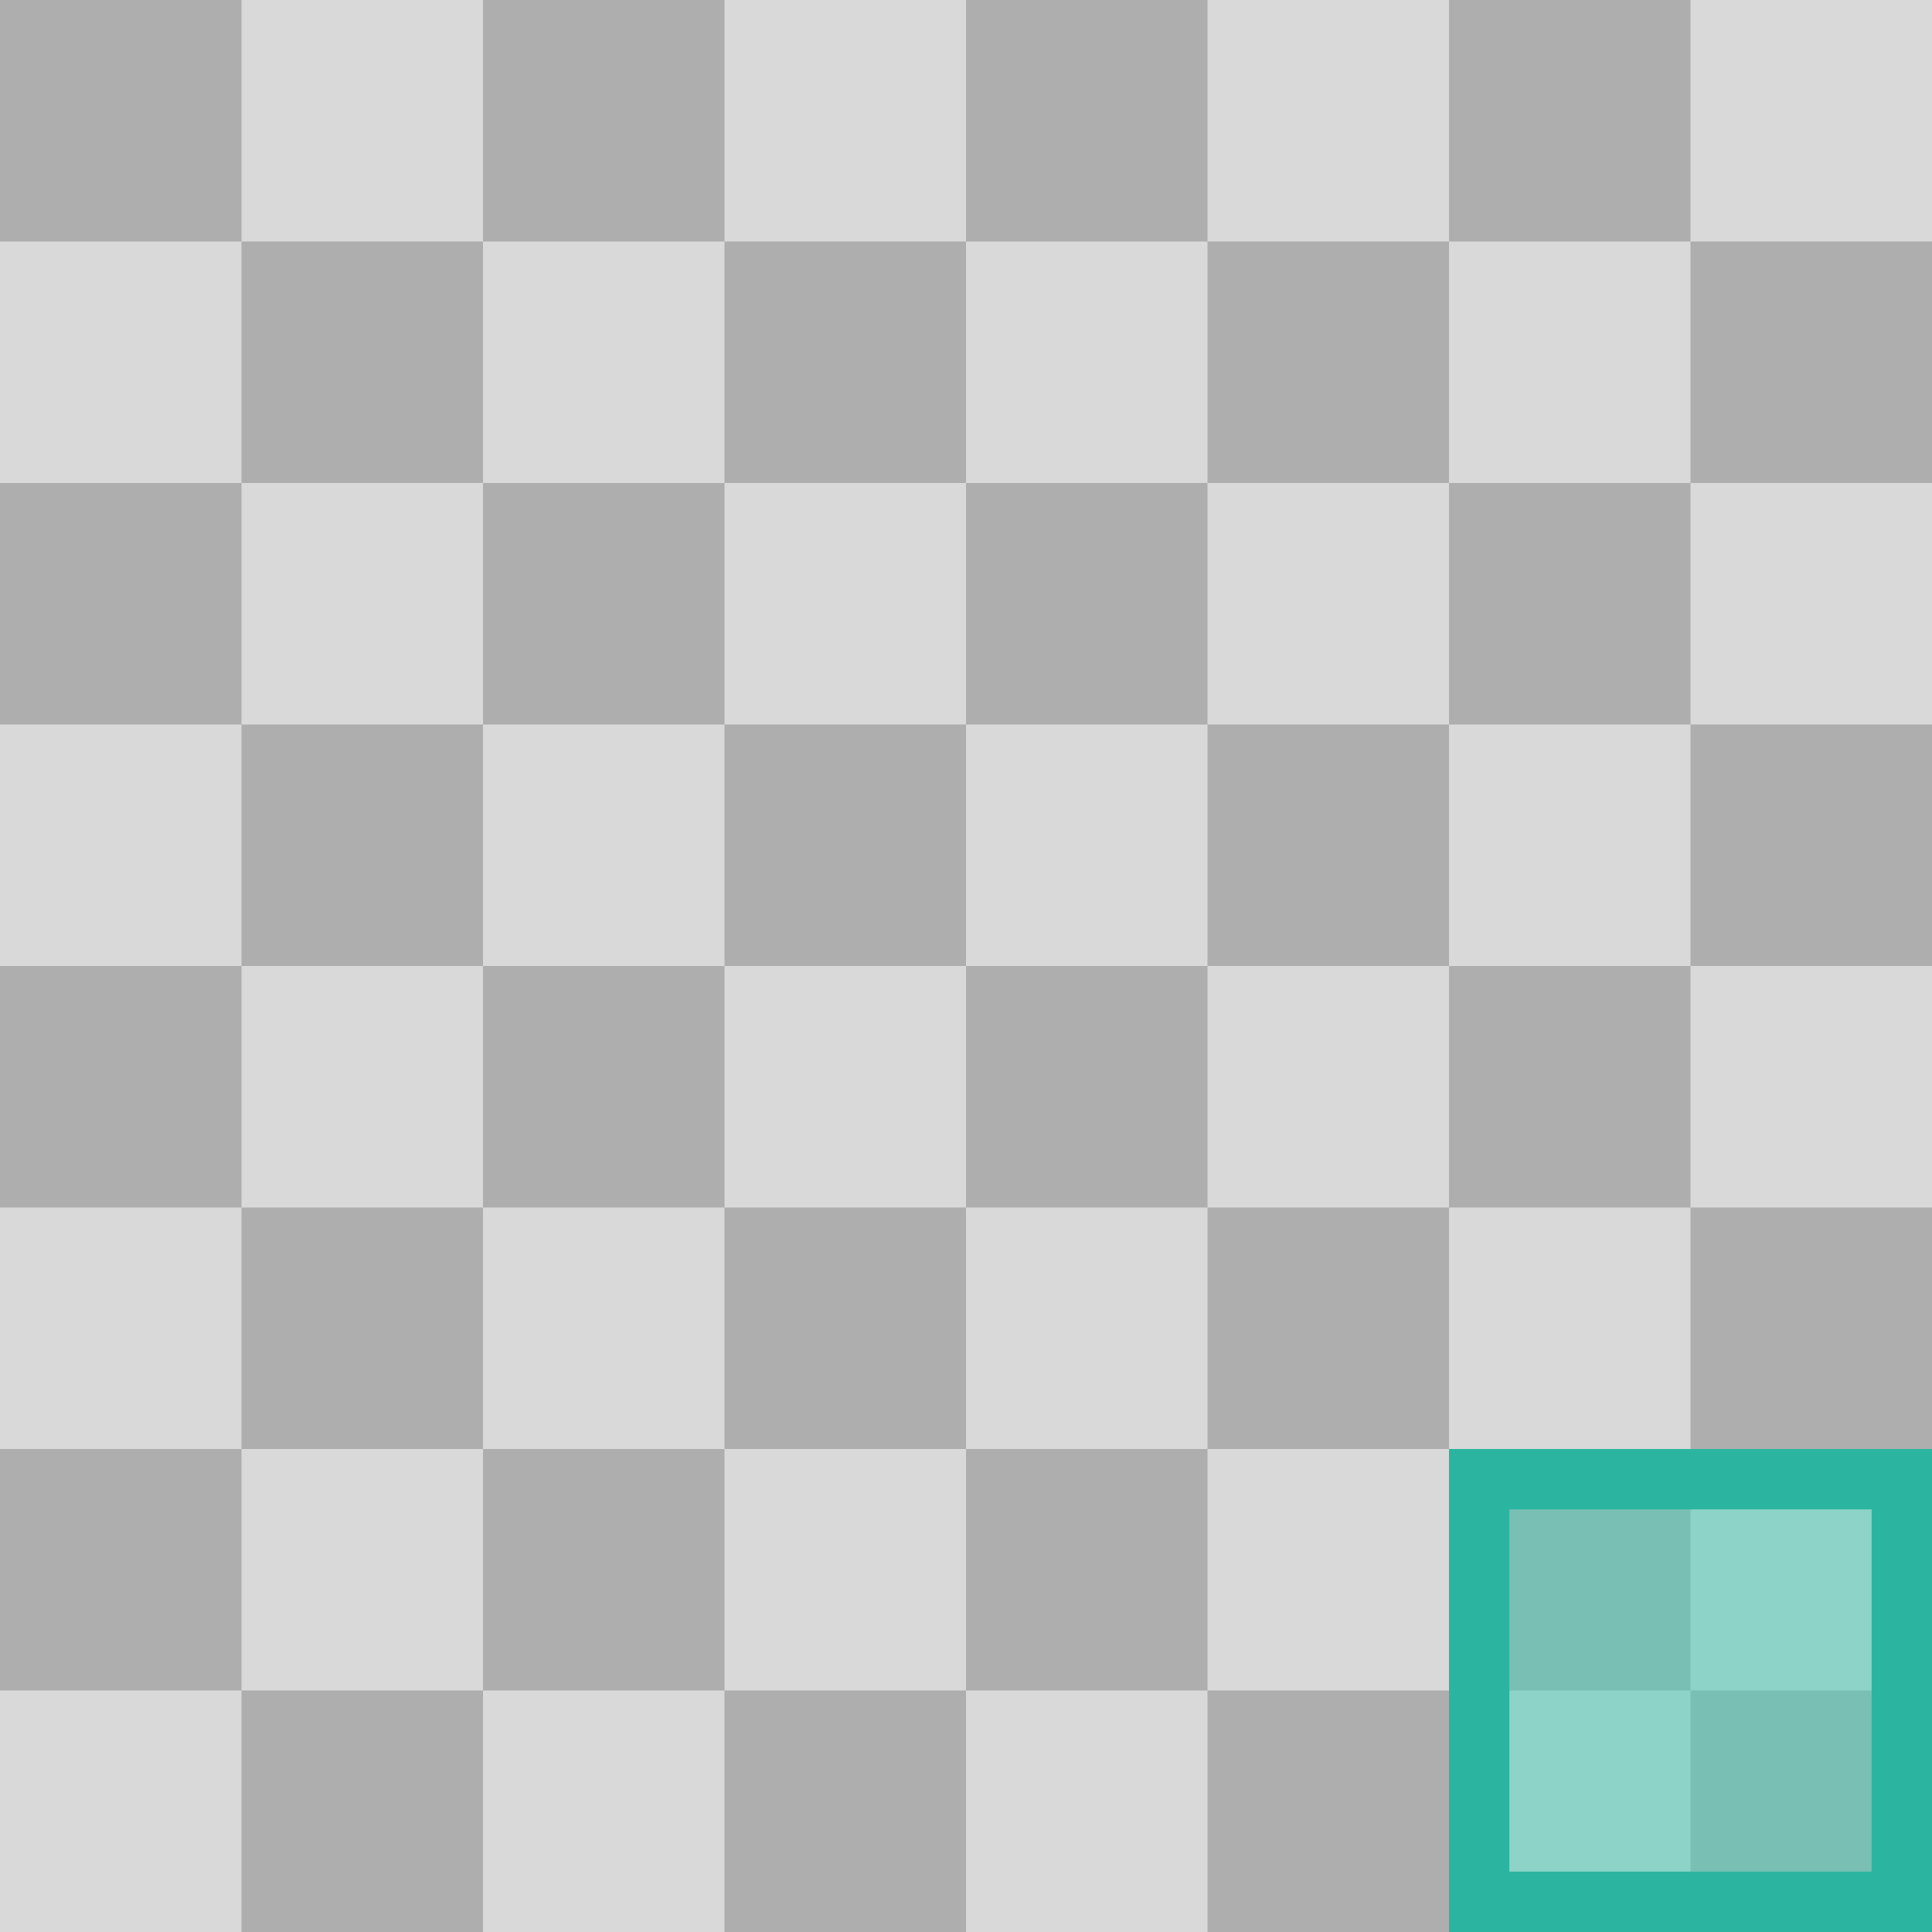
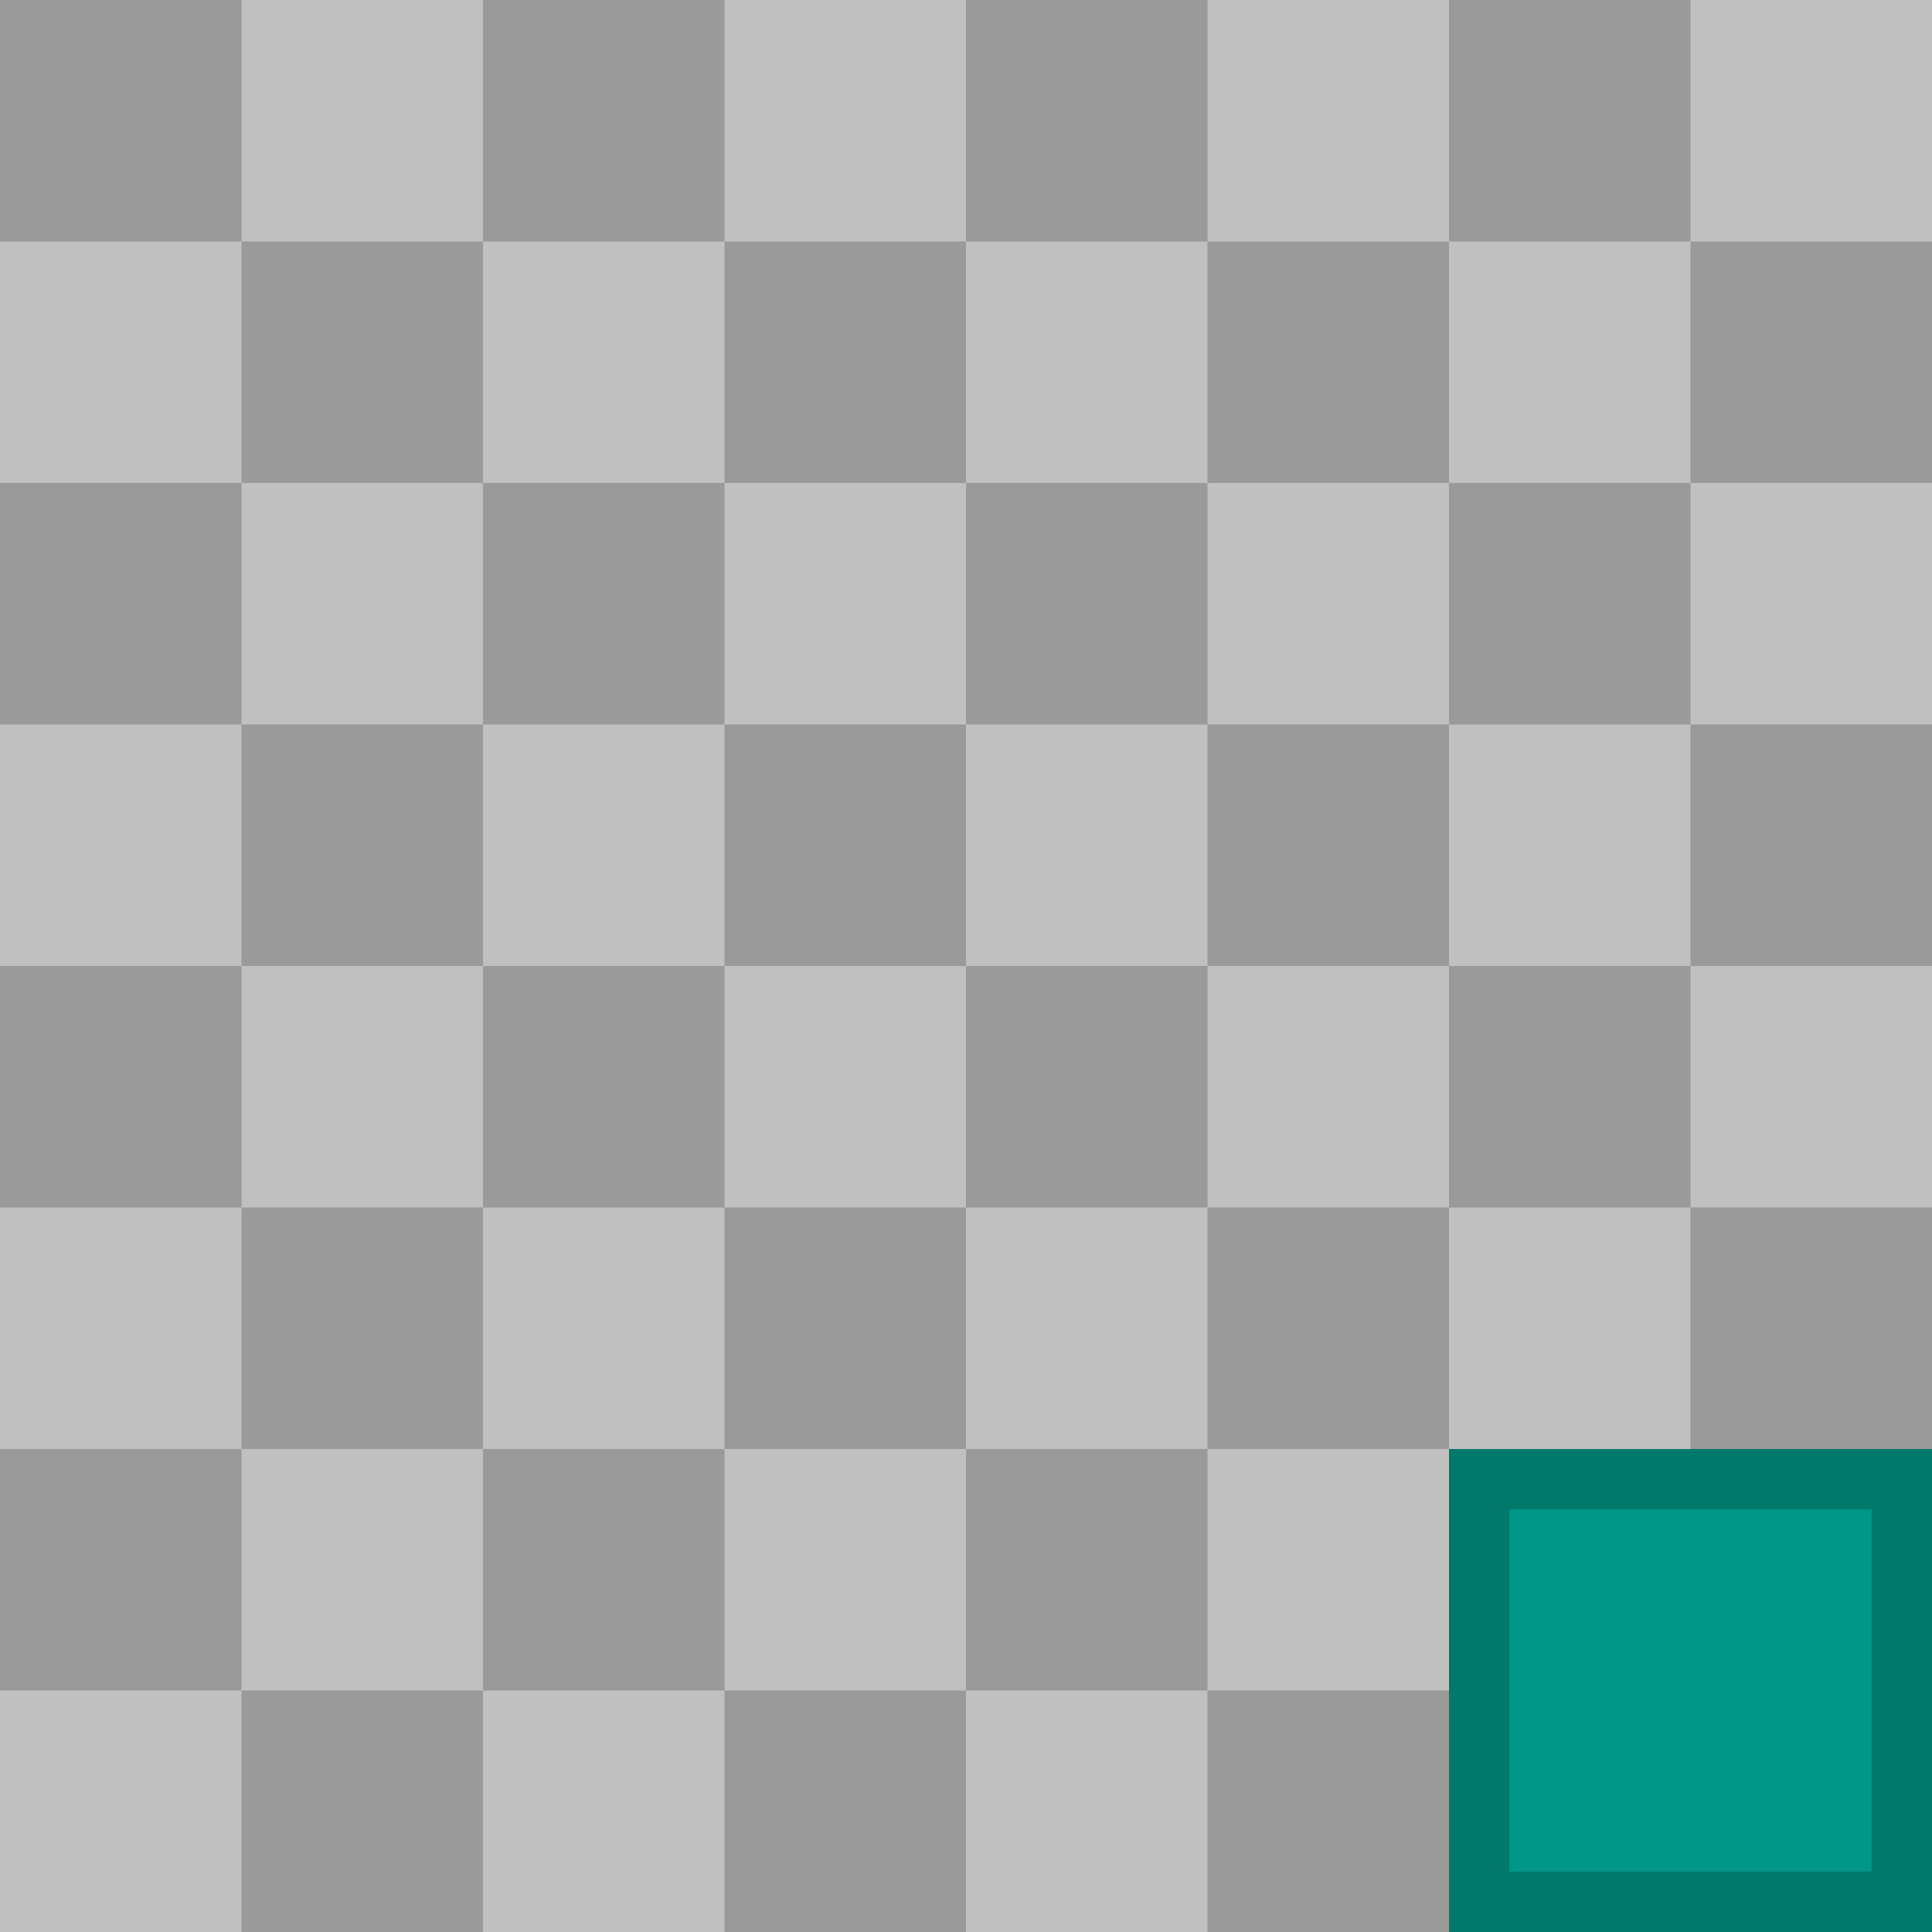
<svg xmlns="http://www.w3.org/2000/svg" width="32" height="32" viewBox="0 0 32 32" fill="none">
+   <rect width="32" height="32" fill="lightgrey" />
  <rect width="32" height="32" fill="white" fill-opacity="0.04" />
  <rect width="32" height="32" fill="black" fill-opacity="0.1" />
  <rect y="16" width="4" height="4" fill="black" fill-opacity="0.2" />
  <rect width="4" height="4" fill="black" fill-opacity="0.2" />
  <rect x="16" width="4" height="4" fill="black" fill-opacity="0.2" />
  <rect x="16" y="16" width="4" height="4" fill="black" fill-opacity="0.2" />
  <rect y="24" width="4" height="4" fill="black" fill-opacity="0.2" />
  <rect y="8" width="4" height="4" fill="black" fill-opacity="0.2" />
  <rect x="16" y="8" width="4" height="4" fill="black" fill-opacity="0.2" />
  <rect x="16" y="24" width="4" height="4" fill="black" fill-opacity="0.2" />
  <rect x="4" y="20" width="4" height="4" fill="black" fill-opacity="0.2" />
  <rect x="4" y="4" width="4" height="4" fill="black" fill-opacity="0.2" />
  <rect x="20" y="4" width="4" height="4" fill="black" fill-opacity="0.2" />
  <rect x="20" y="20" width="4" height="4" fill="black" fill-opacity="0.2" />
  <rect x="4" y="28" width="4" height="4" fill="black" fill-opacity="0.2" />
  <rect x="4" y="12" width="4" height="4" fill="black" fill-opacity="0.2" />
  <rect x="20" y="12" width="4" height="4" fill="black" fill-opacity="0.2" />
  <rect x="20" y="28" width="4" height="4" fill="black" fill-opacity="0.2" />
  <rect x="8" y="16" width="4" height="4" fill="black" fill-opacity="0.2" />
  <rect x="8" width="4" height="4" fill="black" fill-opacity="0.2" />
  <rect x="24" width="4" height="4" fill="black" fill-opacity="0.2" />
  <rect x="24" y="16" width="4" height="4" fill="black" fill-opacity="0.2" />
  <rect x="8" y="24" width="4" height="4" fill="black" fill-opacity="0.2" />
  <rect x="8" y="8" width="4" height="4" fill="black" fill-opacity="0.2" />
  <rect x="24" y="8" width="4" height="4" fill="black" fill-opacity="0.2" />
  <rect x="24" y="24" width="4" height="4" fill="black" fill-opacity="0.2" />
  <rect x="12" y="20" width="4" height="4" fill="black" fill-opacity="0.2" />
  <rect x="12" y="4" width="4" height="4" fill="black" fill-opacity="0.2" />
  <rect x="28" y="4" width="4" height="4" fill="black" fill-opacity="0.2" />
  <rect x="28" y="20" width="4" height="4" fill="black" fill-opacity="0.2" />
  <rect x="12" y="28" width="4" height="4" fill="black" fill-opacity="0.2" />
  <rect x="12" y="12" width="4" height="4" fill="black" fill-opacity="0.2" />
  <rect x="28" y="12" width="4" height="4" fill="black" fill-opacity="0.2" />
  <rect x="28" y="28" width="4" height="4" fill="black" fill-opacity="0.2" />
-   <path d="M24 24H32V32H24V24Z" fill="#4ECDB9" fill-opacity="0.55" />
-   <path fill-rule="evenodd" clip-rule="evenodd" d="M31 25H25V31H31V25ZM24 24V32H32V24H24Z" fill="#2BB5A0" />
+   <path d="M24 24H32V32H24V24Z" fill="#009688" />
+   <path fill-rule="evenodd" clip-rule="evenodd" d="M31 25H25V31H31V25ZM24 24V32H32V24H24Z" fill="#00796B" />
</svg>
